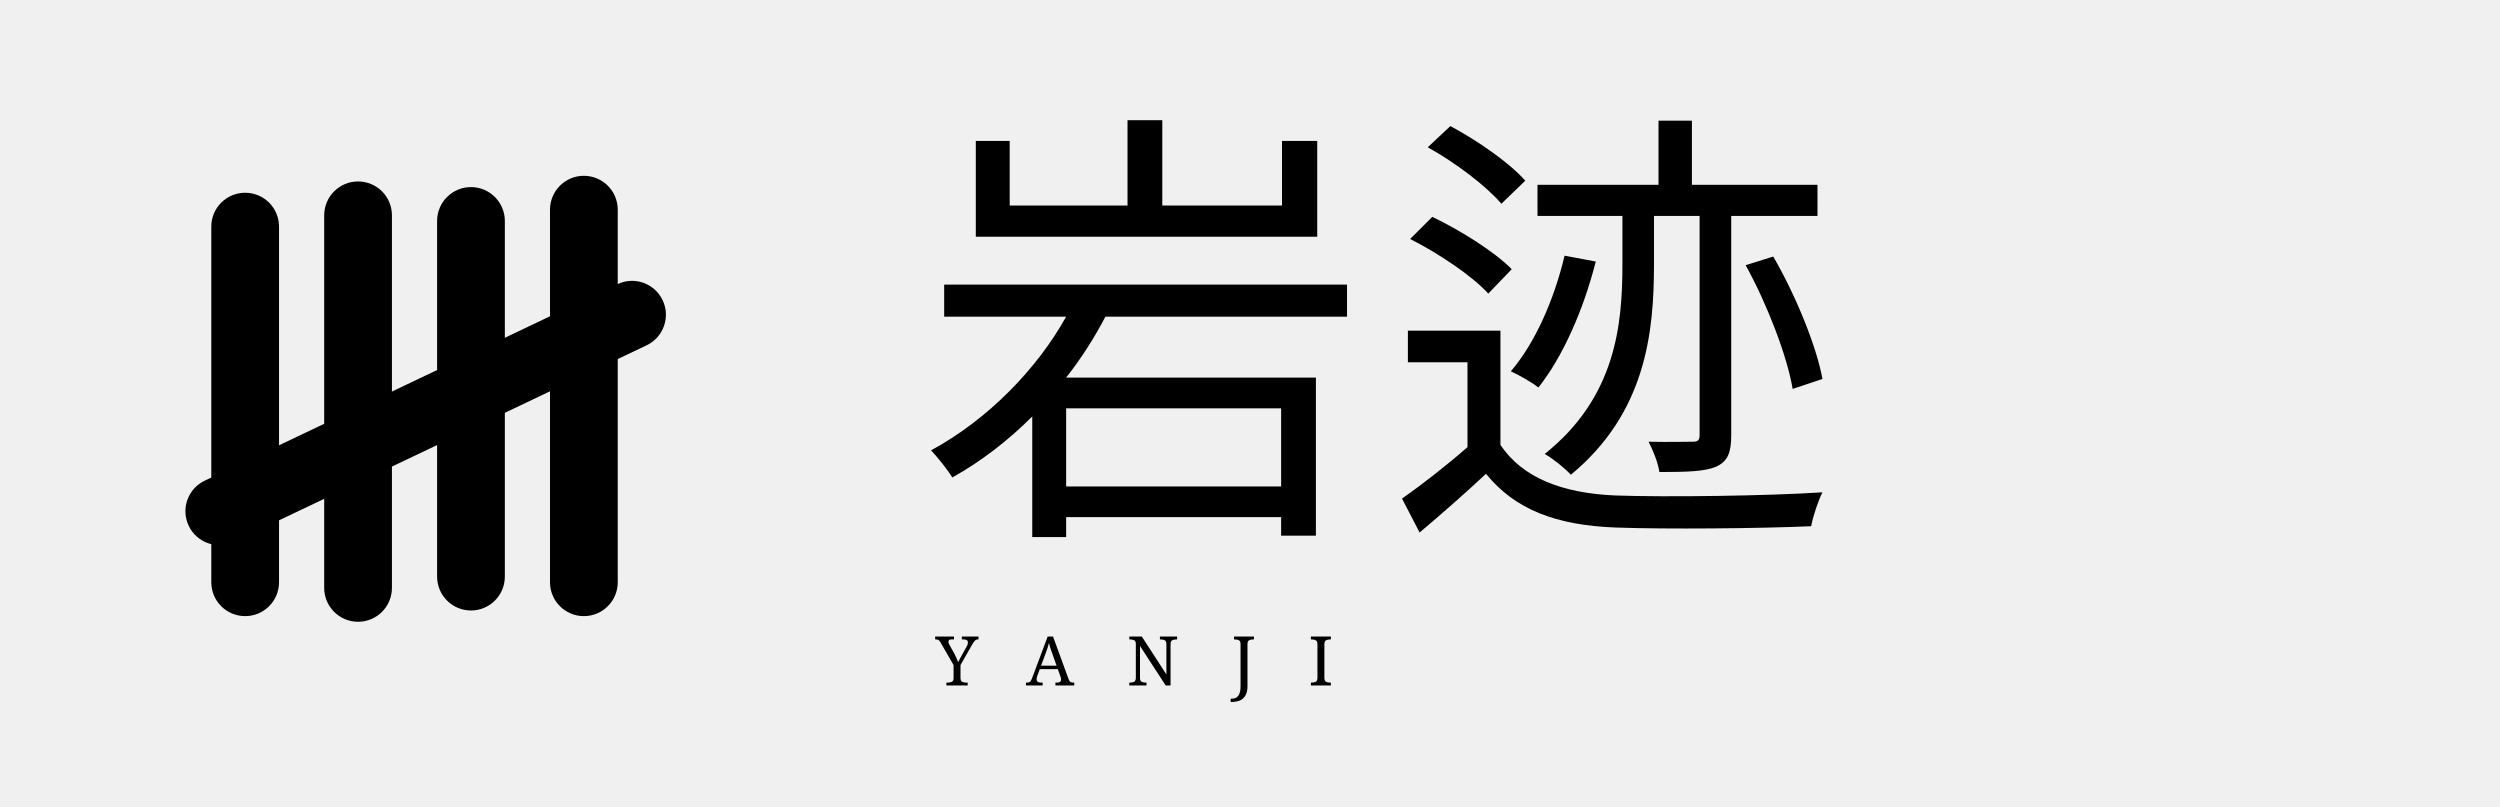
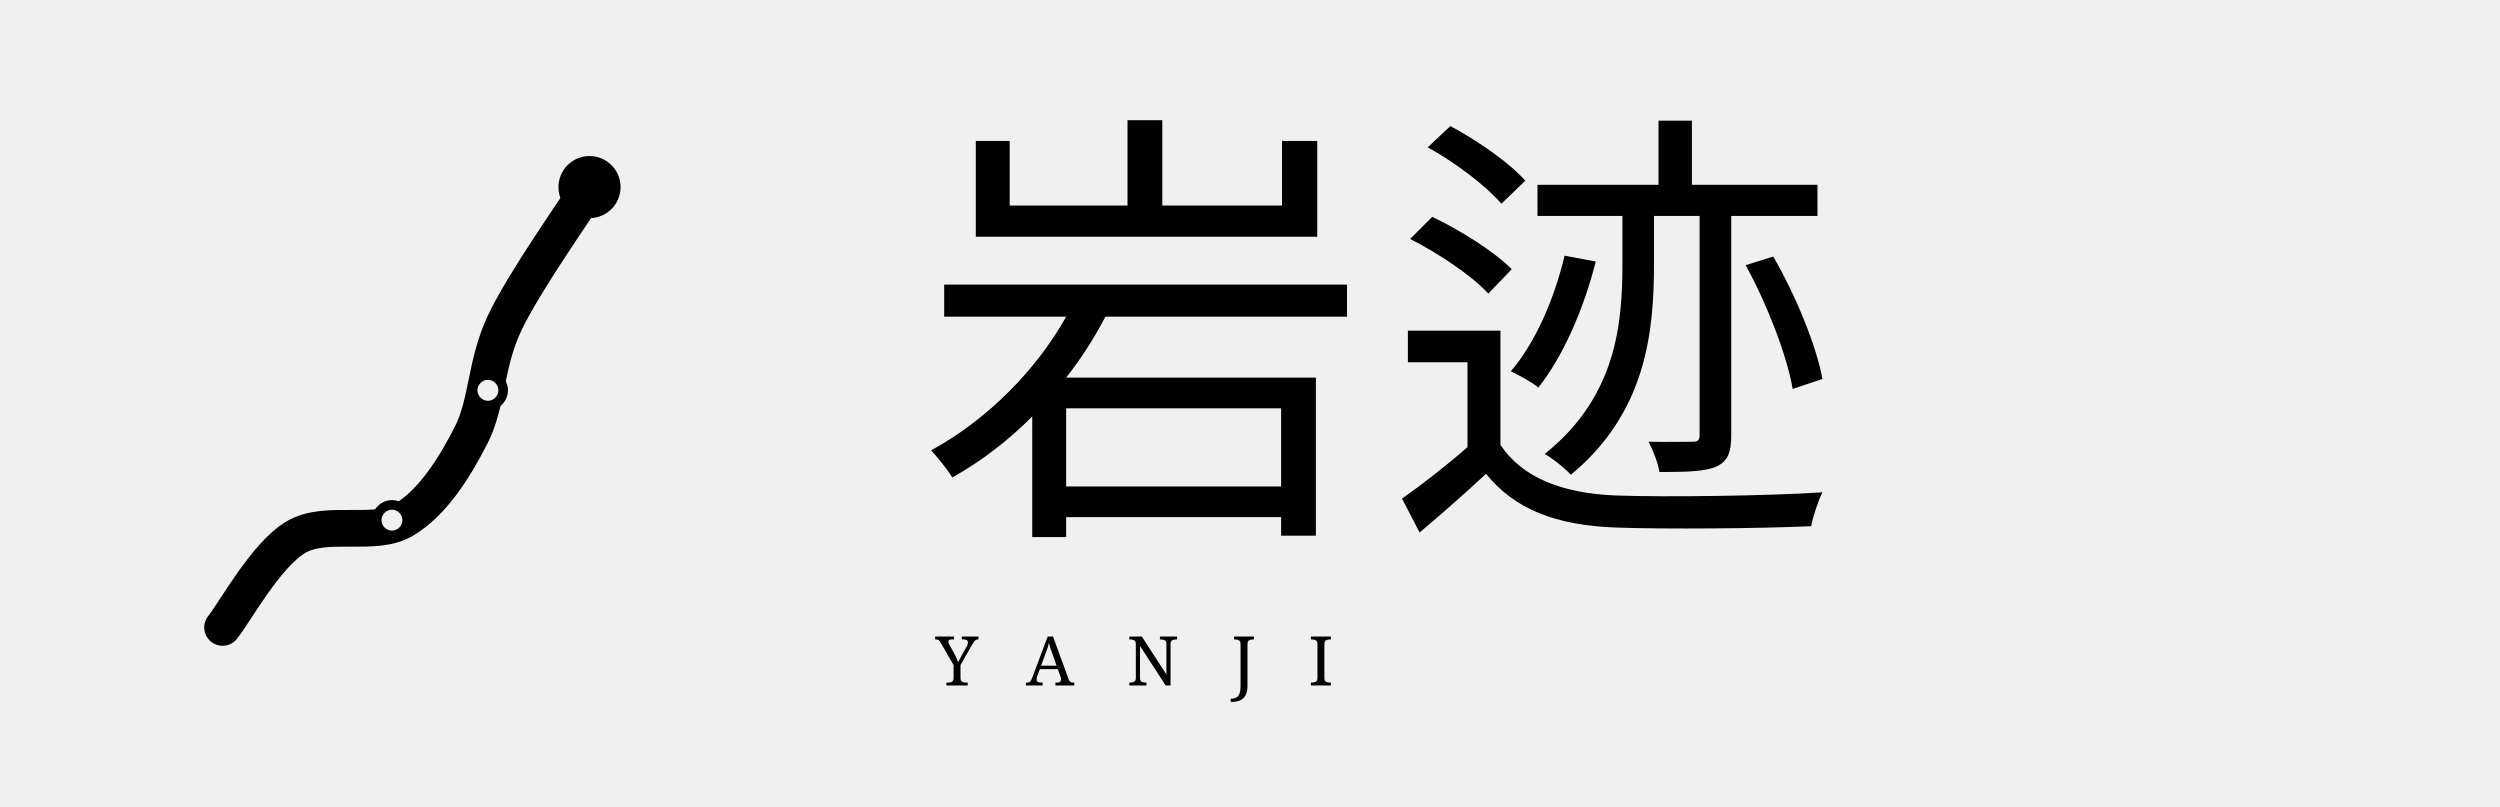
<svg xmlns="http://www.w3.org/2000/svg" width="1240" height="400" viewBox="0 0 620 200">
  <g transform="translate(16 10) scale(0.7)">
-     <rect x="52.0" y="54" width="24" height="150" rx="12.0" fill="#000" />
-     <rect x="92.0" y="50" width="24" height="156" rx="12.0" fill="#000" />
-     <rect x="132.0" y="52" width="24" height="150" rx="12.0" fill="#000" />
-     <rect x="172.0" y="48" width="24" height="156" rx="12.0" fill="#000" />
-     <rect x="44" y="160" width="185.96" height="24" rx="12" fill="#000" transform="rotate(-25.46 44 172)" />
+     <defs>
+       <mask id="lh">
+         <rect width="256" height="256" fill="#fff" />
+         <circle cx="116" cy="170" r="5.4" fill="#000" />
+         <circle cx="150" cy="124" r="5.4" fill="#000" />
+       </mask>
+     </defs>
+     <g mask="url(#lh)">
+       <path d="M56.0 208.0C60.3 202.7 71.3 182.3 82.0 176.0C92.7 169.7 109.7 176.0 120.0 170.0C130.3 164.0 138.0 151.7 144.0 140.0C150.0 128.3 149.0 114.7 156.0 100.0C163.0 85.3 181.0 60.0 186.0 52.0" stroke="#000" stroke-width="13" stroke-linecap="round" fill="none" />
+     </g>
+     <circle cx="116" cy="170" r="5.4" fill="none" stroke="#000" stroke-width="3.4" />
+     <circle cx="150" cy="124" r="5.4" fill="none" stroke="#000" stroke-width="3.4" />
+     <circle cx="186" cy="52" r="11" fill="#000" />
  </g>
  <text x="228" y="124" font-family="&quot;LXGW WenKai&quot;,&quot;Kaiti SC&quot;,&quot;STKaiti&quot;,serif" font-size="112" letter-spacing="4" fill="#000">岩迹</text>
  <text x="232" y="170" font-family="&quot;LXGW WenKai&quot;,&quot;Kaiti SC&quot;,&quot;STKaiti&quot;,serif" font-size="17" letter-spacing="13" fill="#000">YANJI</text>
</svg>
